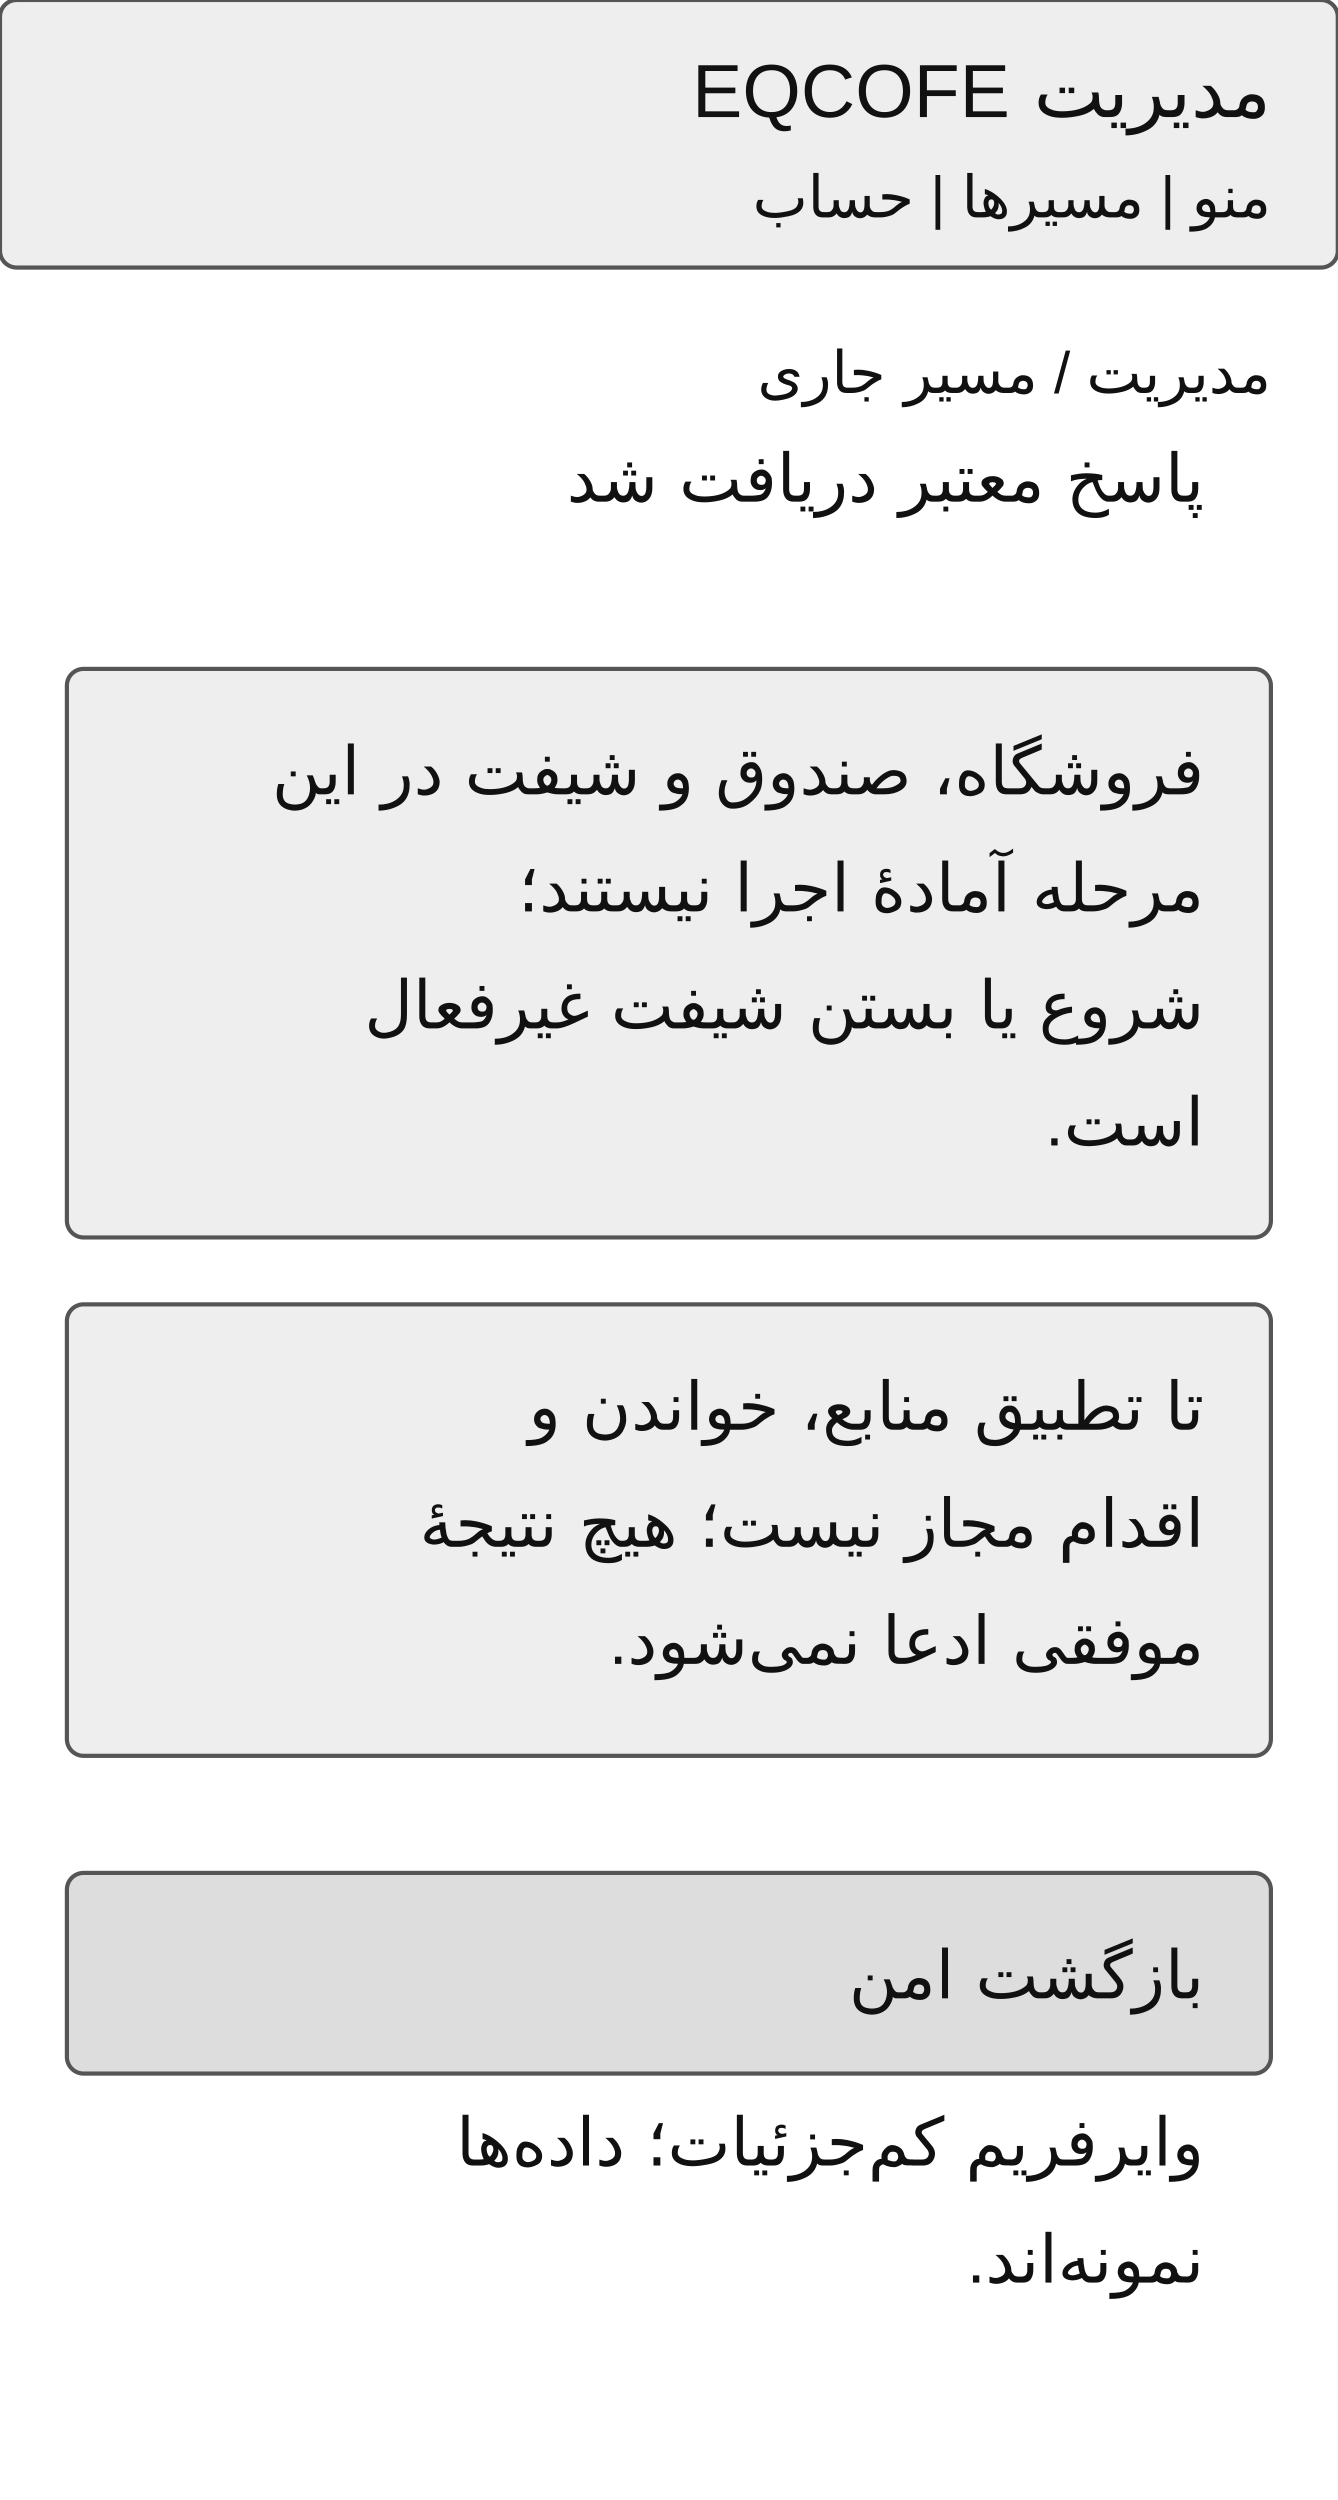
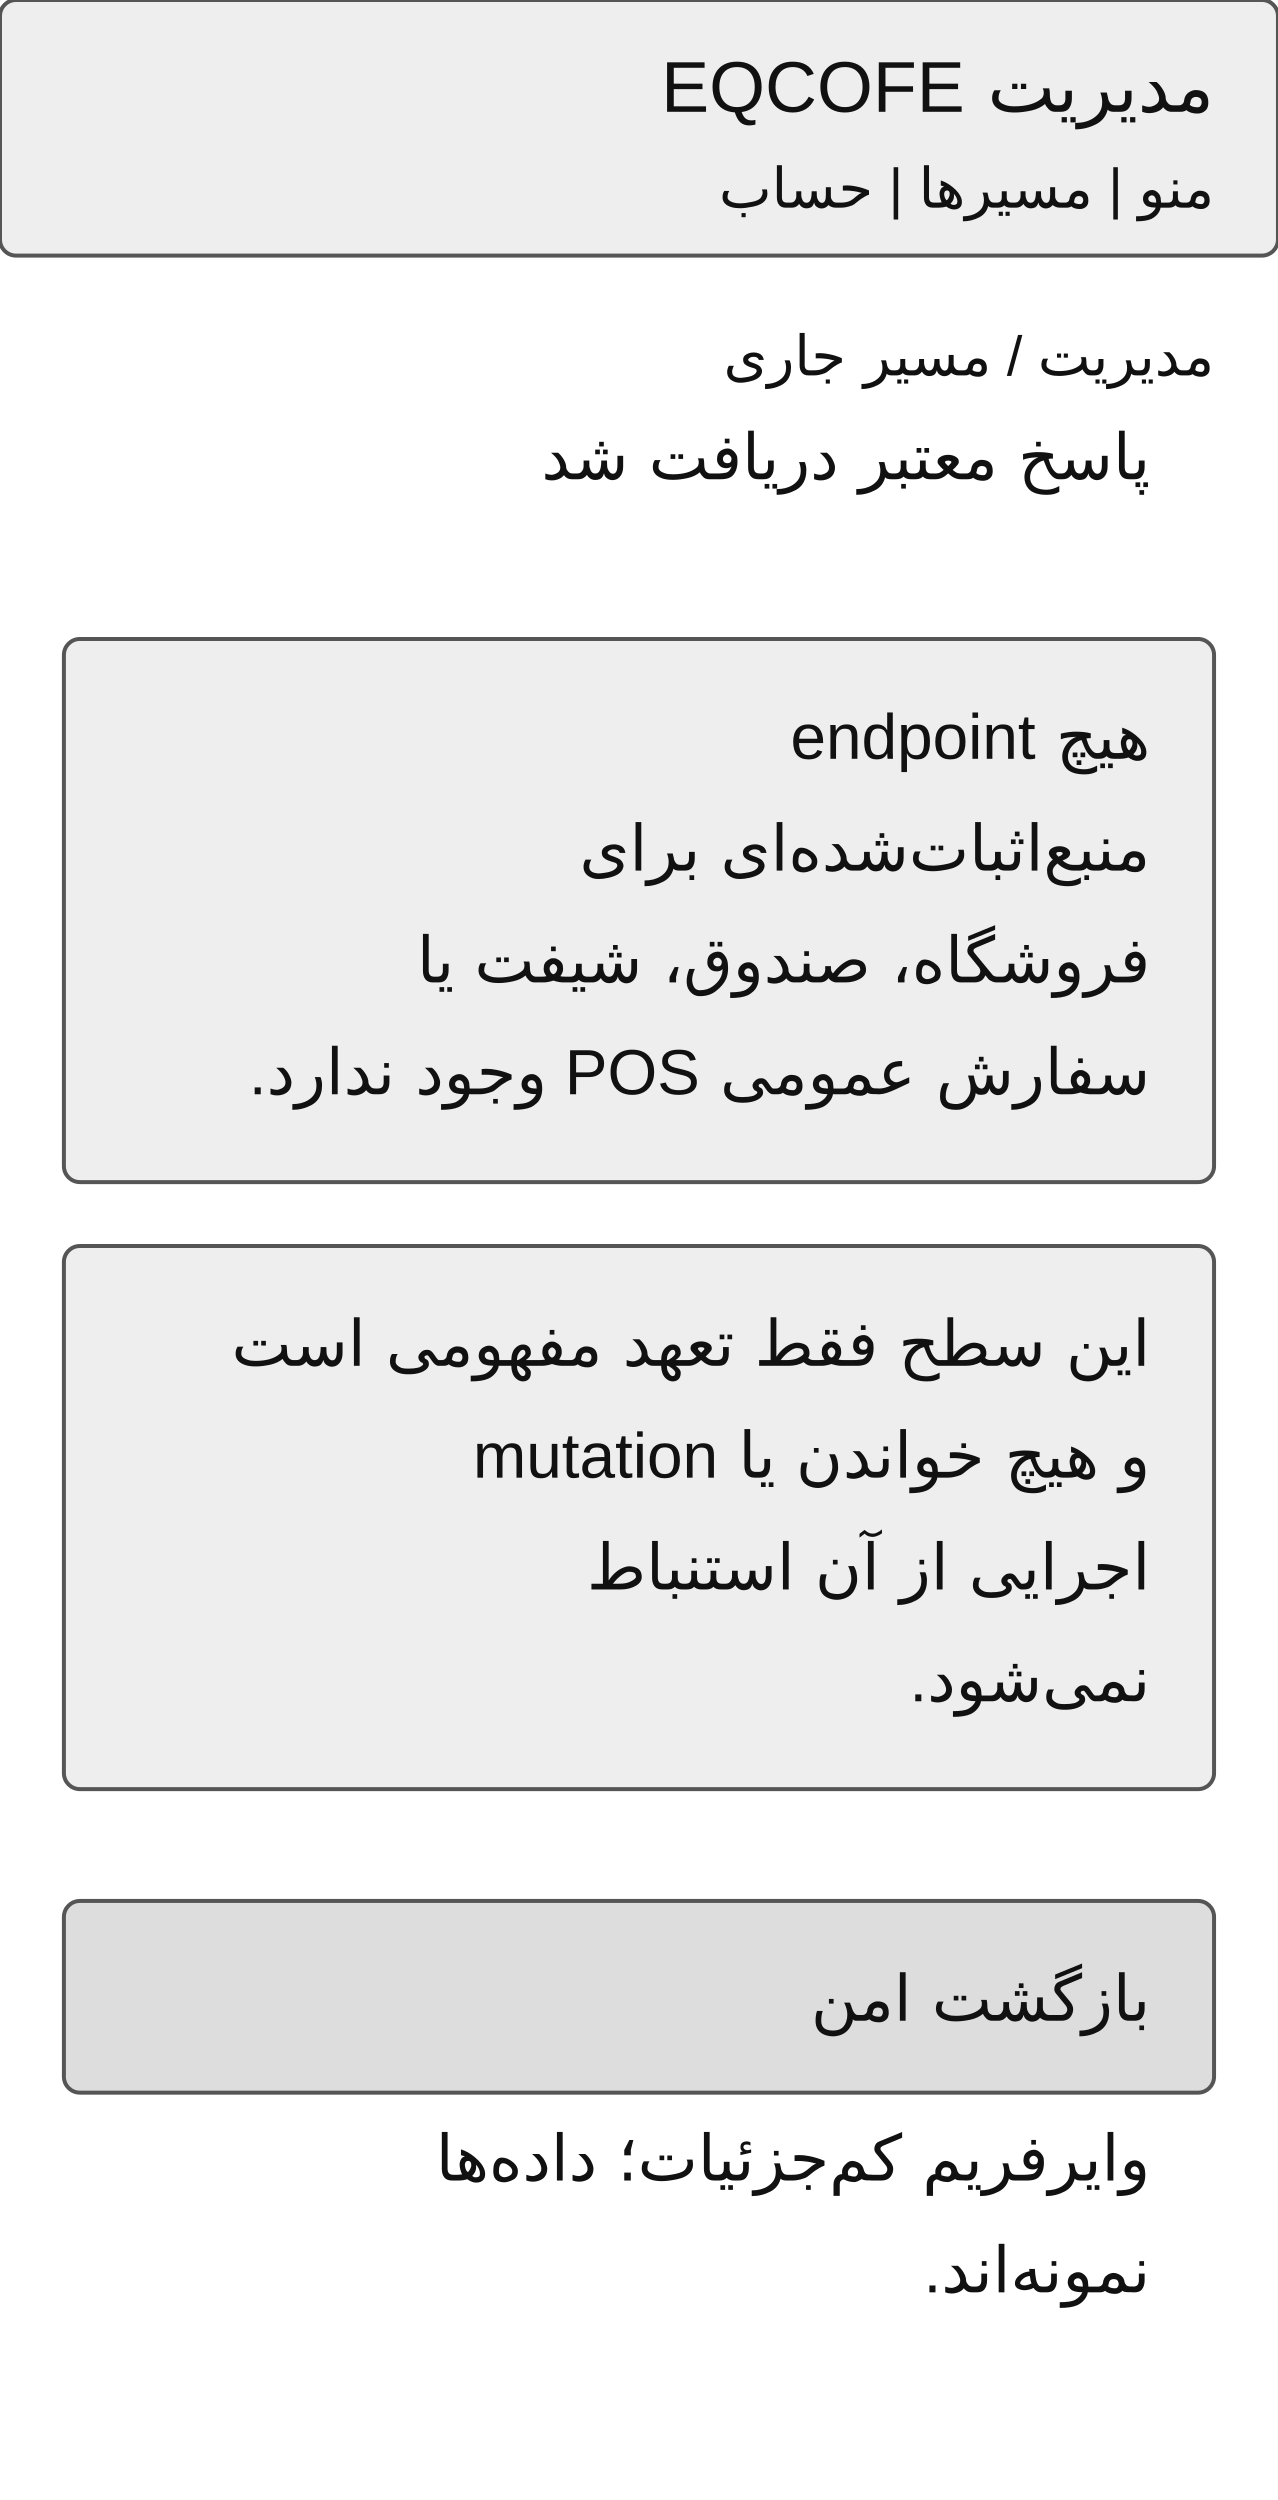
- <svg xmlns="http://www.w3.org/2000/svg" width="320" height="598" viewBox="0 0 320 598" role="img" aria-labelledby="title desc">
-   <rect width="320" height="598" fill="#ffffff" />
+ <svg xmlns="http://www.w3.org/2000/svg" width="320" height="626" viewBox="0 0 320 626" role="img" aria-labelledby="title desc">
+   <rect width="320" height="626" fill="#ffffff" />
  <g font-family="Tahoma, Arial, sans-serif" fill="#111111">
    <rect x="0" y="0" width="320" height="64" rx="4" fill="#eeeeee" stroke="#555555" />
    <text x="304" y="28" font-size="18" direction="rtl" text-anchor="start" unicode-bidi="plaintext">مدیریت EQCOFE</text>
    <text x="304" y="52" font-size="14" direction="rtl" text-anchor="start" unicode-bidi="plaintext">منو  |  مسیرها  |  حساب</text>
    <text x="304" y="94" font-size="14" direction="rtl" text-anchor="start" unicode-bidi="plaintext">مدیریت / مسیر جاری</text>
    <text x="288" y="120" font-size="16" direction="rtl" text-anchor="start" unicode-bidi="plaintext">پاسخ معتبر دریافت شد</text>
    <rect x="16" y="160" width="288" height="136" rx="4" fill="#eeeeee" stroke="#555555" />
-     <text x="288" y="190" font-size="16" direction="rtl" text-anchor="start" unicode-bidi="plaintext">فروشگاه، صندوق و شیفت در این</text>
-     <text x="288" y="218" font-size="16" direction="rtl" text-anchor="start" unicode-bidi="plaintext">مرحله آمادهٔ اجرا نیستند؛</text>
-     <text x="288" y="246" font-size="16" direction="rtl" text-anchor="start" unicode-bidi="plaintext">شروع یا بستن شیفت غیرفعال</text>
-     <text x="288" y="274" font-size="16" direction="rtl" text-anchor="start" unicode-bidi="plaintext">است.</text>
-     <rect x="16" y="312" width="288" height="108" rx="4" fill="#eeeeee" stroke="#555555" />
-     <text x="288" y="342" font-size="16" direction="rtl" text-anchor="start" unicode-bidi="plaintext">تا تطبیق منابع، خواندن و</text>
-     <text x="288" y="370" font-size="16" direction="rtl" text-anchor="start" unicode-bidi="plaintext">اقدام مجاز نیست؛ هیچ نتیجهٔ</text>
-     <text x="288" y="398" font-size="16" direction="rtl" text-anchor="start" unicode-bidi="plaintext">موفقی ادعا نمی‌شود.</text>
-     <rect x="16" y="448" width="288" height="48" rx="4" fill="#dddddd" stroke="#555555" />
-     <text x="288" y="478" font-size="16" direction="rtl" text-anchor="start" unicode-bidi="plaintext">بازگشت امن</text>
-     <text x="288" y="518" font-size="16" direction="rtl" text-anchor="start" unicode-bidi="plaintext">وایرفریم کم‌جزئیات؛ داده‌ها</text>
-     <text x="288" y="546" font-size="16" direction="rtl" text-anchor="start" unicode-bidi="plaintext">نمونه‌اند.</text>
+     <text x="288" y="190" font-size="16" direction="rtl" text-anchor="start" unicode-bidi="plaintext">هیچ endpoint</text>
+     <text x="288" y="218" font-size="16" direction="rtl" text-anchor="start" unicode-bidi="plaintext">منبع‌اثبات‌شده‌ای برای</text>
+     <text x="288" y="246" font-size="16" direction="rtl" text-anchor="start" unicode-bidi="plaintext">فروشگاه، صندوق، شیفت یا</text>
+     <text x="288" y="274" font-size="16" direction="rtl" text-anchor="start" unicode-bidi="plaintext">سفارش عمومی POS وجود ندارد.</text>
+     <rect x="16" y="312" width="288" height="136" rx="4" fill="#eeeeee" stroke="#555555" />
+     <text x="288" y="342" font-size="16" direction="rtl" text-anchor="start" unicode-bidi="plaintext">این سطح فقط تعهد مفهومی است</text>
+     <text x="288" y="370" font-size="16" direction="rtl" text-anchor="start" unicode-bidi="plaintext">و هیچ خواندن یا mutation</text>
+     <text x="288" y="398" font-size="16" direction="rtl" text-anchor="start" unicode-bidi="plaintext">اجرایی از آن استنباط</text>
+     <text x="288" y="426" font-size="16" direction="rtl" text-anchor="start" unicode-bidi="plaintext">نمی‌شود.</text>
+     <rect x="16" y="476" width="288" height="48" rx="4" fill="#dddddd" stroke="#555555" />
+     <text x="288" y="506" font-size="16" direction="rtl" text-anchor="start" unicode-bidi="plaintext">بازگشت امن</text>
+     <text x="288" y="546" font-size="16" direction="rtl" text-anchor="start" unicode-bidi="plaintext">وایرفریم کم‌جزئیات؛ داده‌ها</text>
+     <text x="288" y="574" font-size="16" direction="rtl" text-anchor="start" unicode-bidi="plaintext">نمونه‌اند.</text>
  </g>
</svg>
